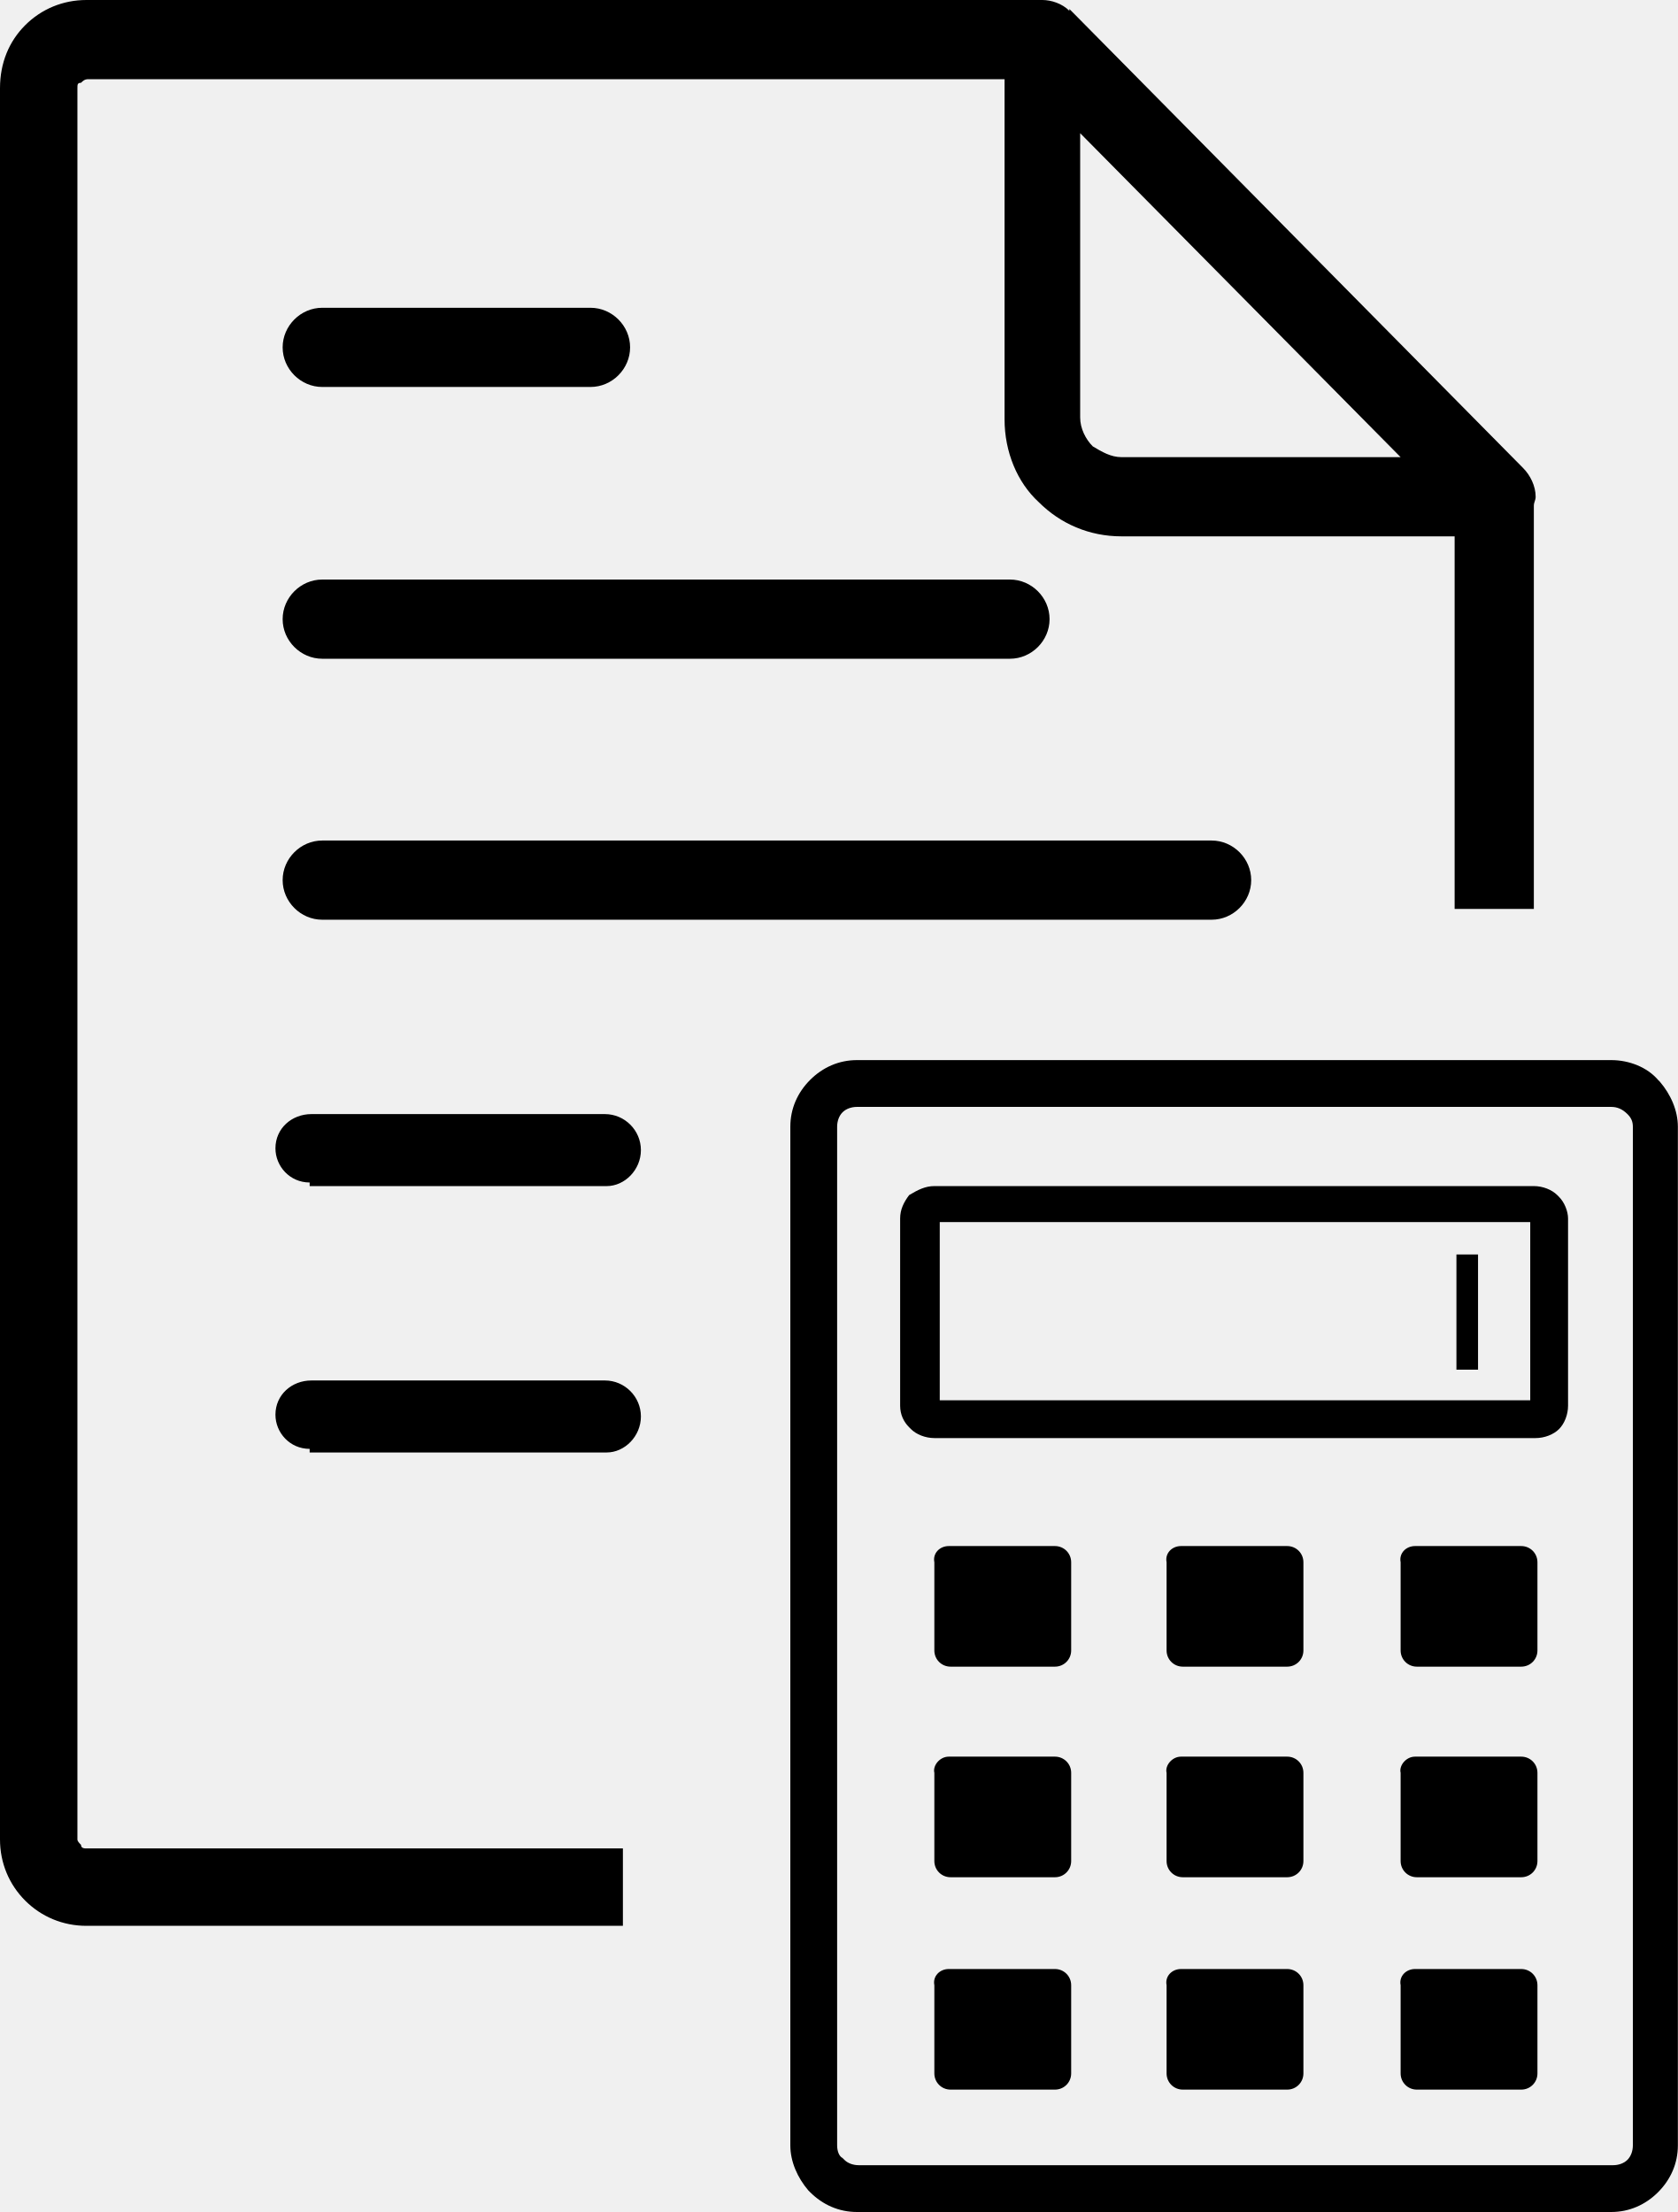
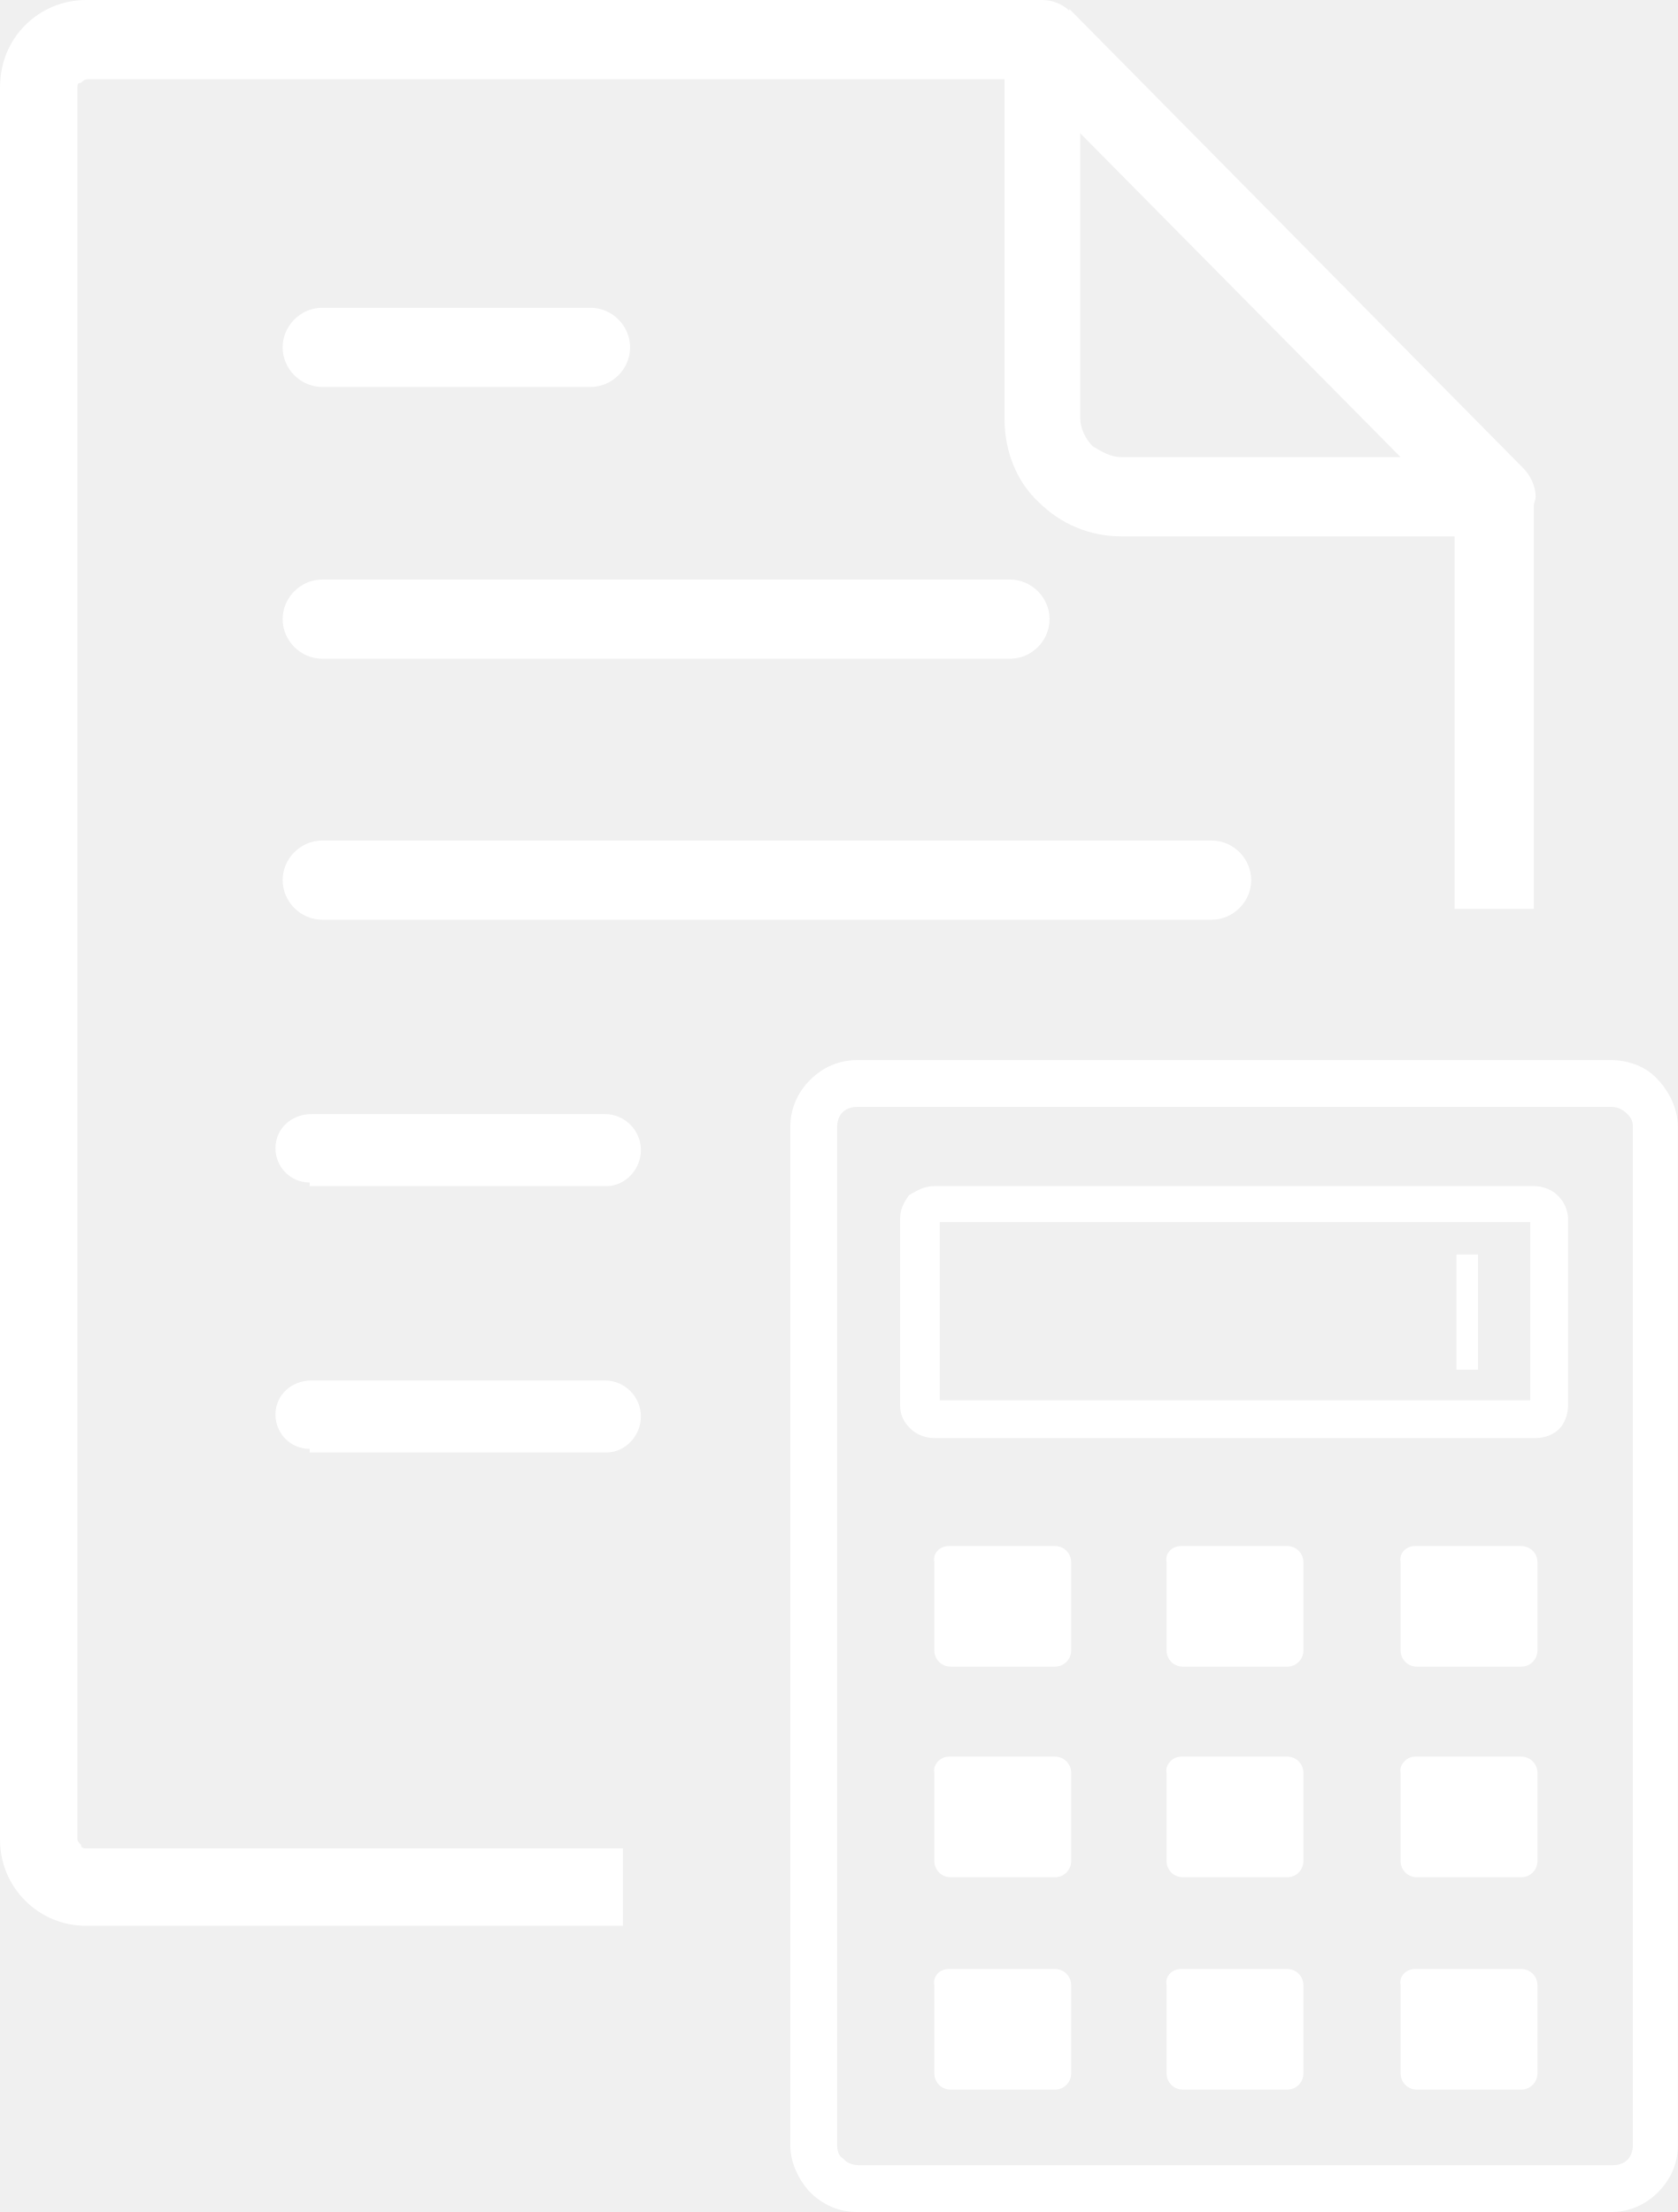
<svg xmlns="http://www.w3.org/2000/svg" viewBox="0 0 93.2 122.9">
-   <path d="M59.4 0.6C59 0.2 58.4 0 57.9 0c-0.1 0-0.2 0-0.3 0H4.8c-1.3 0-2.5 0.5-3.4 1.4C0.5 2.3 0 3.5 0 4.9v97.3c0 1.3 0.5 2.5 1.4 3.4 0.9 0.9 2.1 1.4 3.4 1.4h29.8v-4.3H4.8c-0.1 0-0.3 0-0.3-0.2 -0.1-0.1-0.2-0.2-0.2-0.3V4.9c0-0.2 0-0.3 0.2-0.3 0.1-0.1 0.2-0.2 0.4-0.2h50.9 0v0 18.9c0 1.8 0.7 3.5 1.9 4.6 1.2 1.2 2.8 1.9 4.6 1.9h18.5v20.7h4.4V28.1c0-0.2 0.1-0.3 0.1-0.5 0-0.6-0.3-1.2-0.7-1.6L59.6 0.7c-0.1-0.1-0.1-0.1-0.2-0.2H59.4L59.4 0.6 59.4 0.6zM47.6 58.9h41.9c1 0 2 0.4 2.6 1.1l0.1 0.1c0.6 0.7 1 1.6 1 2.5v56.6c0 1-0.4 1.9-1.1 2.6l0 0c-0.7 0.7-1.6 1.1-2.6 1.1H47.6c-1 0-1.9-0.4-2.6-1.1l-0.1-0.1c-0.6-0.7-1-1.6-1-2.5v-56.6c0-1 0.4-1.9 1.1-2.6l0 0C45.7 59.3 46.6 58.9 47.6 58.9L47.6 58.9 47.6 58.9zM80.9 69.7h1.2v6.4h-1.2V69.7L80.9 69.7 80.9 69.7 80.9 69.7zM52.7 85.9h5.9c0.5 0 0.9 0.4 0.9 0.9v4.9c0 0.5-0.4 0.9-0.9 0.9h-5.8c-0.5 0-0.9-0.4-0.9-0.9v-4.9C51.8 86.3 52.2 85.9 52.7 85.9L52.7 85.9 52.7 85.9 52.7 85.9zM52.7 109.4h5.9c0.5 0 0.9 0.4 0.9 0.9v4.9c0 0.5-0.4 0.9-0.9 0.9h-5.8c-0.5 0-0.9-0.4-0.9-0.9v-4.9C51.8 109.8 52.2 109.4 52.7 109.4L52.7 109.4 52.7 109.4 52.7 109.4 52.7 109.4zM52.7 97.6h5.9c0.5 0 0.9 0.4 0.9 0.9v4.9c0 0.5-0.4 0.9-0.9 0.9h-5.8c-0.5 0-0.9-0.4-0.9-0.9v-4.9C51.8 98.1 52.2 97.6 52.7 97.6L52.7 97.6 52.7 97.6 52.7 97.6zM78.6 85.9h5.9c0.5 0 0.9 0.4 0.9 0.9v4.9c0 0.5-0.4 0.9-0.9 0.9h-5.8c-0.5 0-0.9-0.4-0.9-0.9v-4.9C77.7 86.3 78.1 85.9 78.6 85.9L78.6 85.9 78.6 85.9 78.6 85.9zM78.6 109.4h5.9c0.5 0 0.9 0.4 0.9 0.9v4.9c0 0.5-0.4 0.9-0.9 0.9h-5.8c-0.5 0-0.9-0.4-0.9-0.9v-4.9C77.7 109.8 78.1 109.4 78.6 109.4L78.6 109.4 78.6 109.4 78.6 109.4zM78.6 97.6h5.9c0.5 0 0.9 0.4 0.9 0.9v4.9c0 0.5-0.4 0.9-0.9 0.9h-5.8c-0.5 0-0.9-0.4-0.9-0.9v-4.9C77.7 98.1 78.1 97.6 78.6 97.6L78.6 97.6 78.6 97.6 78.6 97.6zM65.6 85.9h5.9c0.5 0 0.9 0.4 0.9 0.9v4.9c0 0.5-0.4 0.9-0.9 0.9h-5.8c-0.5 0-0.9-0.4-0.9-0.9v-4.9C64.7 86.3 65.1 85.9 65.6 85.9L65.6 85.9 65.6 85.9 65.6 85.9zM65.6 109.4h5.9c0.5 0 0.9 0.4 0.9 0.9v4.9c0 0.5-0.4 0.9-0.9 0.9h-5.8c-0.5 0-0.9-0.4-0.9-0.9v-4.9C64.7 109.8 65.1 109.4 65.6 109.4L65.6 109.4 65.6 109.4 65.6 109.4zM65.6 97.6h5.9c0.5 0 0.9 0.4 0.9 0.9v4.9c0 0.5-0.4 0.9-0.9 0.9h-5.8c-0.5 0-0.9-0.4-0.9-0.9v-4.9C64.7 98.1 65.1 97.6 65.6 97.6L65.6 97.6 65.6 97.6 65.6 97.6zM51.9 65.9h33.3c0.5 0 1 0.2 1.3 0.5l0.1 0.1c0.3 0.3 0.5 0.8 0.5 1.2V78.1c0 0.5-0.2 1-0.5 1.3l0 0c-0.3 0.3-0.8 0.5-1.3 0.5H51.9c-0.5 0-1-0.2-1.3-0.5l-0.1-0.1c-0.3-0.3-0.5-0.7-0.5-1.2V67.7c0-0.5 0.2-0.9 0.5-1.3l0 0C51 66.1 51.4 65.9 51.9 65.9L51.9 65.9 51.9 65.9zM85 67.9H52.2v9.9h32.8V67.9L85 67.9 85 67.9zM89.5 61.5H47.6c-0.3 0-0.6 0.1-0.8 0.3 -0.2 0.2-0.3 0.5-0.3 0.8v56.6c0 0.3 0.1 0.6 0.3 0.7l0.1 0.1c0.2 0.2 0.5 0.3 0.8 0.3h41.9c0.3 0 0.6-0.1 0.8-0.3s0.3-0.5 0.3-0.8v-56.6c0-0.3-0.1-0.5-0.3-0.7l0 0C90.1 61.6 89.8 61.5 89.5 61.5L89.5 61.5 89.5 61.5zM17.2 65.7c-1.1 0-1.9-0.9-1.9-1.9 0-1.1 0.9-1.9 2-1.9h16.3c1.1 0 2 0.9 2 2 0 1.1-0.9 2-1.9 2H17.2L17.2 65.7zM17.2 80.5c-1.1 0-1.9-0.9-1.9-1.9 0-1.1 0.9-1.9 2-1.9h16.3c1.1 0 2 0.9 2 2 0 1.1-0.9 2-1.9 2H17.2L17.2 80.5zM17.9 17.1c-1.2 0-2.2 1-2.2 2.2 0 1.2 1 2.2 2.2 2.2H32.8c1.2 0 2.2-1 2.2-2.2 0-1.2-1-2.2-2.2-2.2H17.9L17.9 17.1 17.9 17.1zM60 23.2V7.4l17.8 18H62.3c-0.6 0-1.1-0.3-1.6-0.6C60.3 24.4 60 23.8 60 23.2L60 23.2 60 23.2zM17.9 32.2c-1.2 0-2.2 1-2.2 2.2 0 1.2 1 2.2 2.2 2.2h38.2c1.2 0 2.2-1 2.2-2.2 0-1.2-1-2.2-2.2-2.2L17.9 32.2 17.9 32.2 17.9 32.2zM17.9 46.7c-1.2 0-2.2 1-2.2 2.2 0 1.2 1 2.2 2.2 2.2h49.4c1.2 0 2.2-1 2.2-2.2 0-1.2-1-2.2-2.2-2.2H17.9L17.9 46.7 17.9 46.7z" />
+   <path fill="#fff" d="M59.4 0.6C59 0.2 58.4 0 57.9 0c-0.1 0-0.2 0-0.3 0H4.8c-1.3 0-2.5 0.5-3.4 1.4C0.5 2.3 0 3.5 0 4.9v97.3c0 1.3 0.5 2.5 1.4 3.4 0.9 0.9 2.1 1.4 3.4 1.4h29.8v-4.3H4.8c-0.1 0-0.3 0-0.3-0.2 -0.1-0.1-0.2-0.2-0.2-0.3V4.9c0-0.2 0-0.3 0.2-0.3 0.1-0.1 0.2-0.2 0.4-0.2h50.9 0v0 18.9c0 1.8 0.7 3.5 1.9 4.6 1.2 1.2 2.8 1.9 4.6 1.9h18.5v20.7h4.4V28.1c0-0.2 0.1-0.3 0.1-0.5 0-0.6-0.3-1.2-0.7-1.6L59.6 0.7c-0.1-0.1-0.1-0.1-0.2-0.2H59.4L59.4 0.6 59.4 0.6zM47.6 58.9h41.9c1 0 2 0.4 2.6 1.1l0.1 0.1c0.6 0.7 1 1.6 1 2.5v56.6c0 1-0.4 1.9-1.1 2.6l0 0c-0.7 0.7-1.6 1.1-2.6 1.1H47.6c-1 0-1.9-0.4-2.6-1.1l-0.1-0.1c-0.6-0.7-1-1.6-1-2.5v-56.6c0-1 0.4-1.9 1.1-2.6l0 0C45.7 59.3 46.6 58.9 47.6 58.9L47.6 58.9 47.6 58.9zM80.9 69.7h1.2v6.4h-1.2V69.7L80.9 69.7 80.9 69.7 80.9 69.7zM52.7 85.9h5.9c0.5 0 0.9 0.4 0.9 0.9v4.9c0 0.5-0.4 0.9-0.9 0.9h-5.8c-0.5 0-0.9-0.4-0.9-0.9v-4.9C51.8 86.3 52.2 85.9 52.7 85.9L52.7 85.9 52.7 85.9 52.7 85.9zM52.7 109.4h5.9c0.5 0 0.9 0.4 0.9 0.9v4.9c0 0.5-0.4 0.9-0.9 0.9h-5.8c-0.5 0-0.9-0.4-0.9-0.9v-4.9C51.8 109.8 52.2 109.4 52.7 109.4L52.7 109.4 52.7 109.4 52.7 109.4 52.7 109.4zM52.7 97.6h5.9c0.5 0 0.9 0.4 0.9 0.9v4.9c0 0.5-0.4 0.9-0.9 0.9h-5.8c-0.5 0-0.9-0.4-0.9-0.9v-4.9C51.8 98.1 52.2 97.6 52.7 97.6L52.7 97.6 52.7 97.6 52.7 97.6zM78.6 85.9h5.9c0.5 0 0.9 0.4 0.9 0.9v4.9c0 0.5-0.4 0.9-0.9 0.9h-5.8c-0.5 0-0.9-0.4-0.9-0.9v-4.9C77.7 86.3 78.1 85.9 78.6 85.9L78.6 85.9 78.6 85.9 78.6 85.9zM78.6 109.4h5.9c0.5 0 0.9 0.4 0.9 0.9v4.9c0 0.5-0.4 0.9-0.9 0.9h-5.8c-0.5 0-0.9-0.4-0.9-0.9v-4.9C77.7 109.8 78.1 109.4 78.6 109.4L78.6 109.4 78.6 109.4 78.6 109.4zM78.6 97.6h5.9c0.5 0 0.9 0.4 0.9 0.9v4.9c0 0.5-0.4 0.9-0.9 0.9h-5.8c-0.5 0-0.9-0.4-0.9-0.9v-4.9C77.7 98.1 78.1 97.6 78.6 97.6L78.6 97.6 78.6 97.6 78.6 97.6zM65.6 85.9h5.9c0.5 0 0.9 0.4 0.9 0.9v4.9c0 0.5-0.4 0.9-0.9 0.9h-5.8c-0.5 0-0.9-0.4-0.9-0.9v-4.9C64.7 86.3 65.1 85.9 65.6 85.9L65.6 85.9 65.6 85.9 65.6 85.9zM65.6 109.4h5.9c0.5 0 0.9 0.4 0.9 0.9v4.9c0 0.5-0.4 0.9-0.9 0.9h-5.8c-0.5 0-0.9-0.4-0.9-0.9v-4.9C64.7 109.8 65.1 109.4 65.6 109.4L65.6 109.4 65.6 109.4 65.6 109.4zM65.6 97.6h5.9c0.5 0 0.9 0.4 0.9 0.9v4.9c0 0.5-0.4 0.9-0.9 0.9h-5.8c-0.5 0-0.9-0.4-0.9-0.9v-4.9C64.7 98.1 65.1 97.6 65.6 97.6L65.6 97.6 65.6 97.6 65.6 97.6zM51.9 65.9h33.3c0.5 0 1 0.2 1.3 0.5l0.1 0.1c0.3 0.3 0.5 0.8 0.5 1.2V78.1c0 0.5-0.2 1-0.5 1.3l0 0c-0.3 0.3-0.8 0.5-1.3 0.5H51.9c-0.5 0-1-0.2-1.3-0.5l-0.1-0.1c-0.3-0.3-0.5-0.7-0.5-1.2V67.7c0-0.5 0.2-0.9 0.5-1.3l0 0C51 66.1 51.4 65.9 51.9 65.9L51.9 65.9 51.9 65.9zM85 67.9H52.2v9.9h32.8V67.9L85 67.9 85 67.9zM89.5 61.5H47.6c-0.3 0-0.6 0.1-0.8 0.3 -0.2 0.2-0.3 0.5-0.3 0.8v56.6c0 0.3 0.1 0.6 0.3 0.7l0.1 0.1c0.2 0.2 0.5 0.3 0.8 0.3h41.9c0.3 0 0.6-0.1 0.8-0.3s0.3-0.5 0.3-0.8v-56.6c0-0.3-0.1-0.5-0.3-0.7l0 0C90.1 61.6 89.8 61.5 89.5 61.5L89.5 61.5 89.5 61.5zM17.2 65.7c-1.1 0-1.9-0.9-1.9-1.9 0-1.1 0.9-1.9 2-1.9h16.3c1.1 0 2 0.9 2 2 0 1.1-0.9 2-1.9 2H17.2L17.2 65.7zM17.2 80.5c-1.1 0-1.9-0.9-1.9-1.9 0-1.1 0.9-1.9 2-1.9h16.3c1.1 0 2 0.9 2 2 0 1.1-0.9 2-1.9 2H17.2L17.2 80.5zM17.9 17.1c-1.2 0-2.2 1-2.2 2.2 0 1.2 1 2.2 2.2 2.2H32.8c1.2 0 2.2-1 2.2-2.2 0-1.2-1-2.2-2.2-2.2H17.9L17.9 17.1 17.9 17.1zM60 23.2V7.4l17.8 18H62.3c-0.6 0-1.1-0.3-1.6-0.6C60.3 24.4 60 23.8 60 23.2L60 23.2 60 23.2zM17.9 32.2c-1.2 0-2.2 1-2.2 2.2 0 1.2 1 2.2 2.2 2.2h38.2c1.2 0 2.2-1 2.2-2.2 0-1.2-1-2.2-2.2-2.2L17.9 32.2 17.9 32.2 17.9 32.2zM17.9 46.7c-1.2 0-2.2 1-2.2 2.2 0 1.2 1 2.2 2.2 2.2h49.4c1.2 0 2.2-1 2.2-2.2 0-1.2-1-2.2-2.2-2.2H17.9L17.9 46.7 17.9 46.7z" />
</svg>
